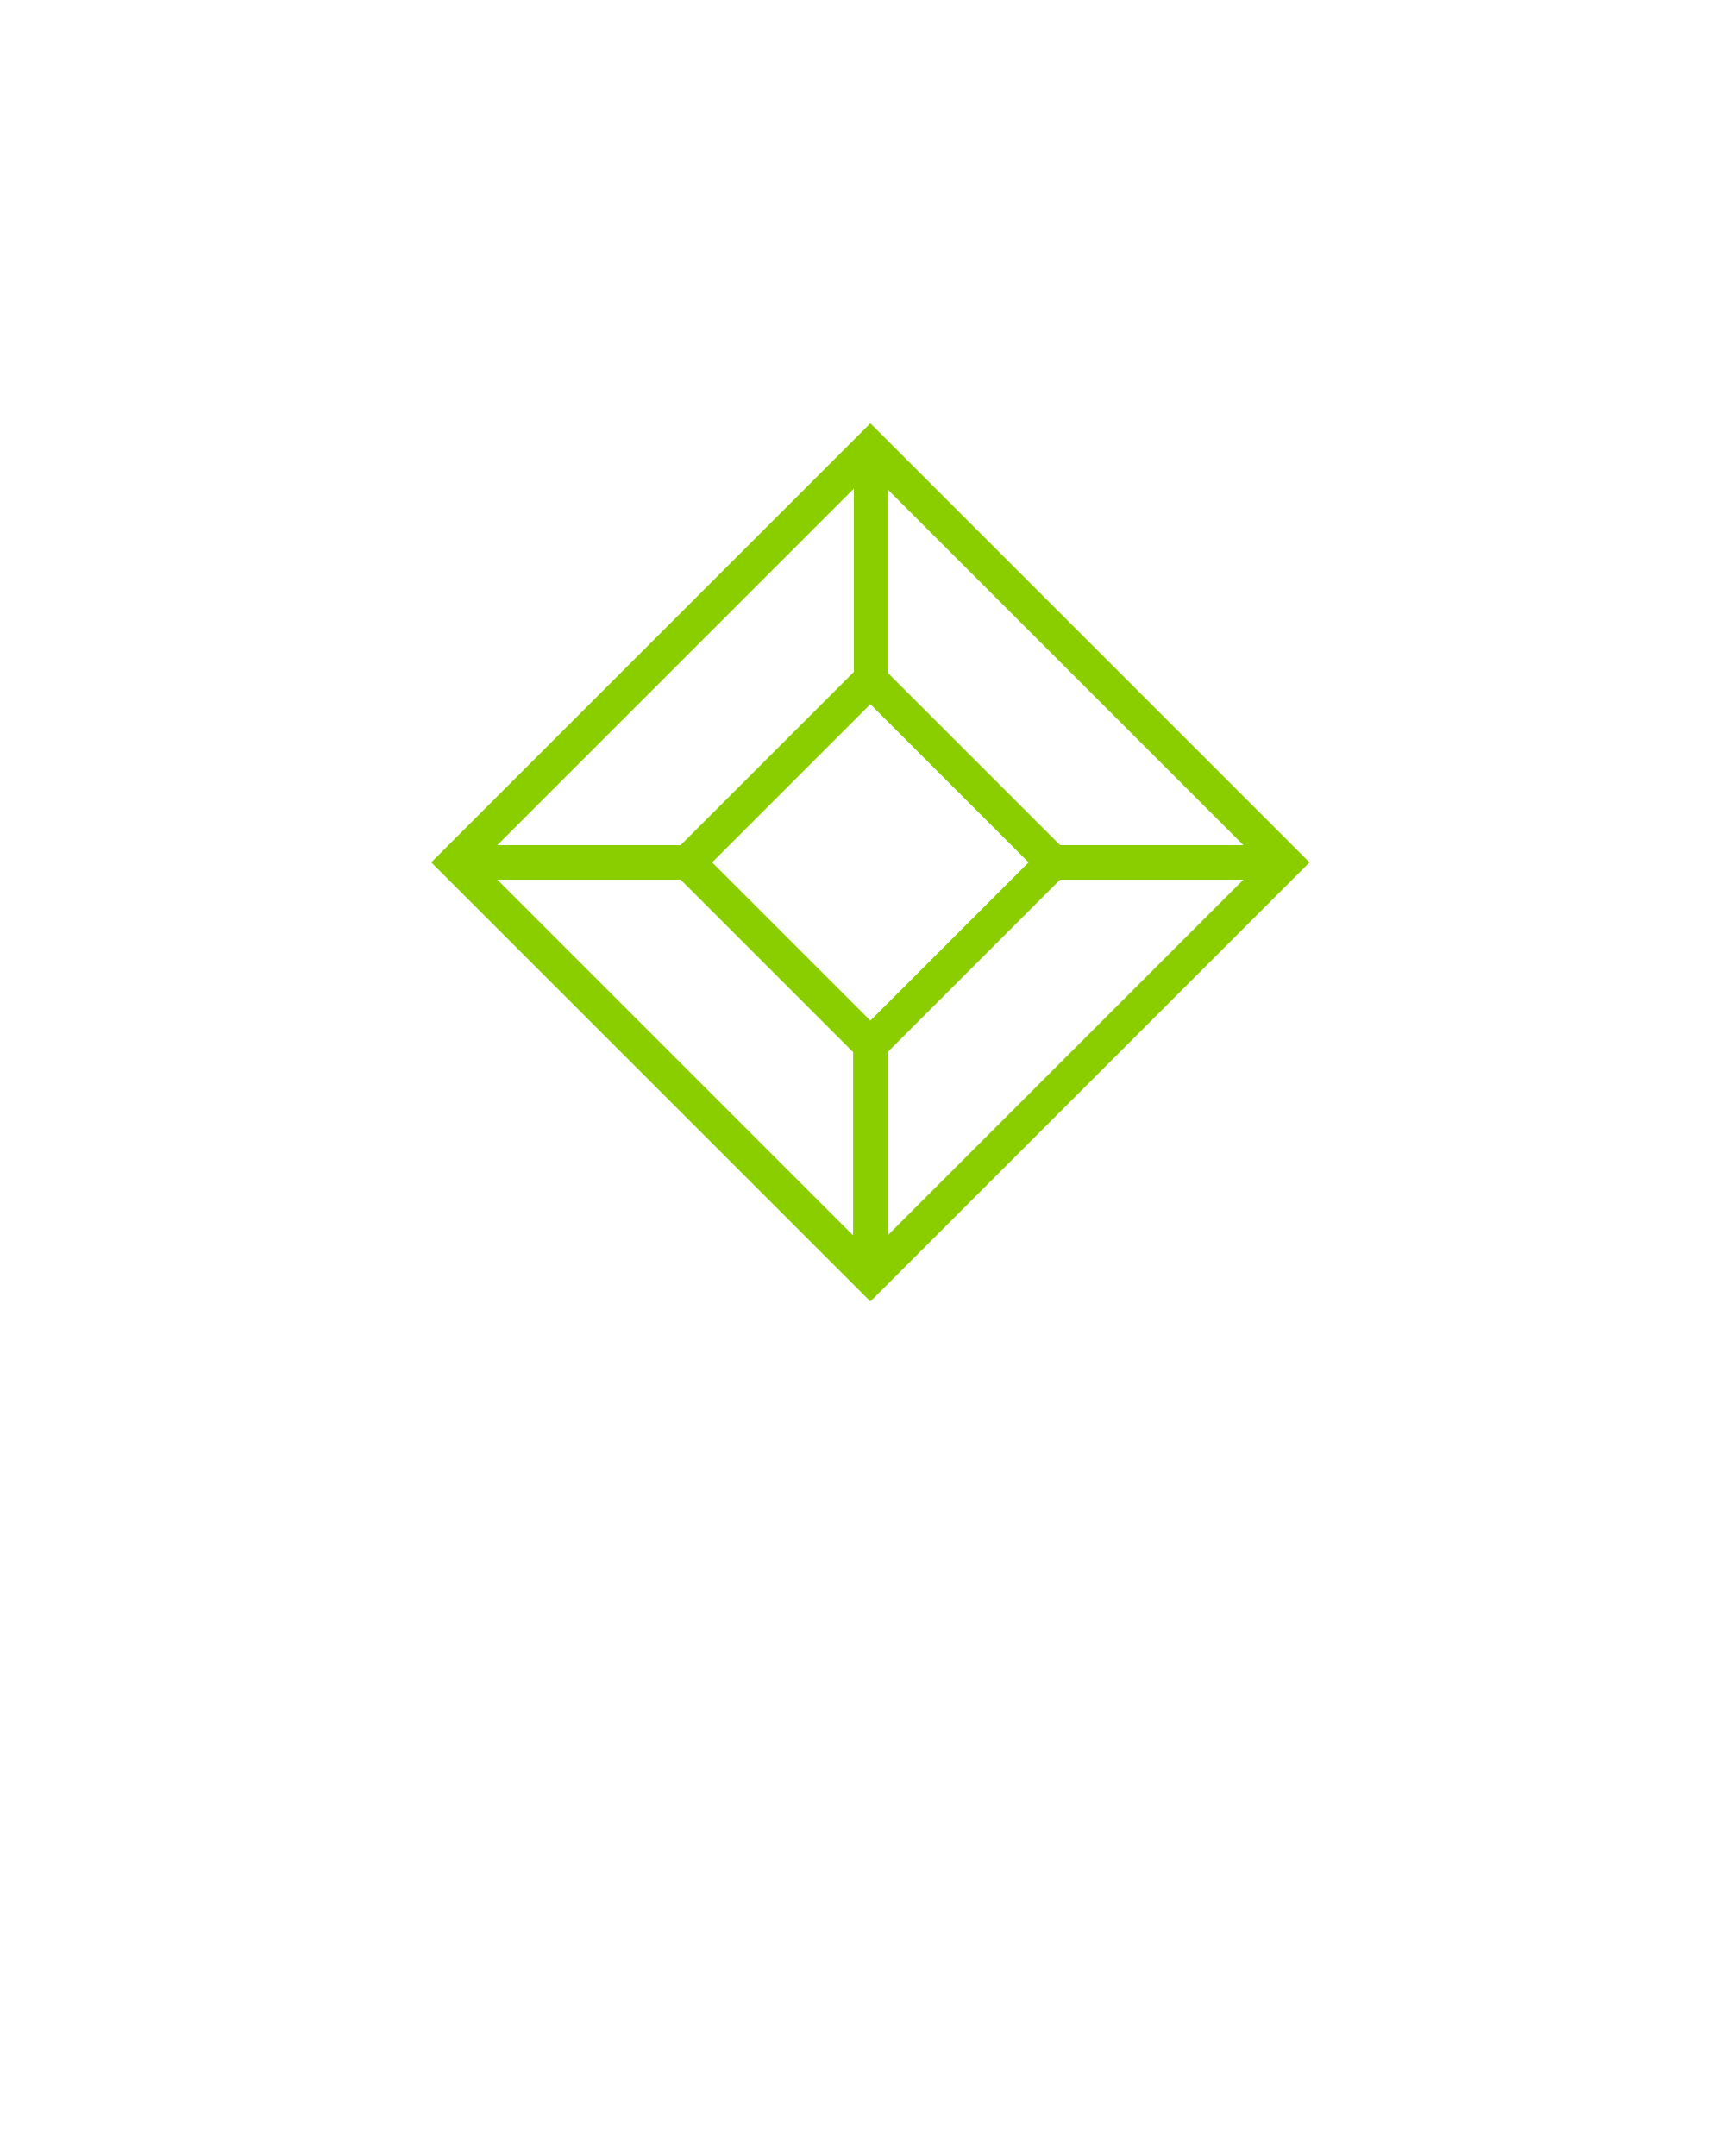
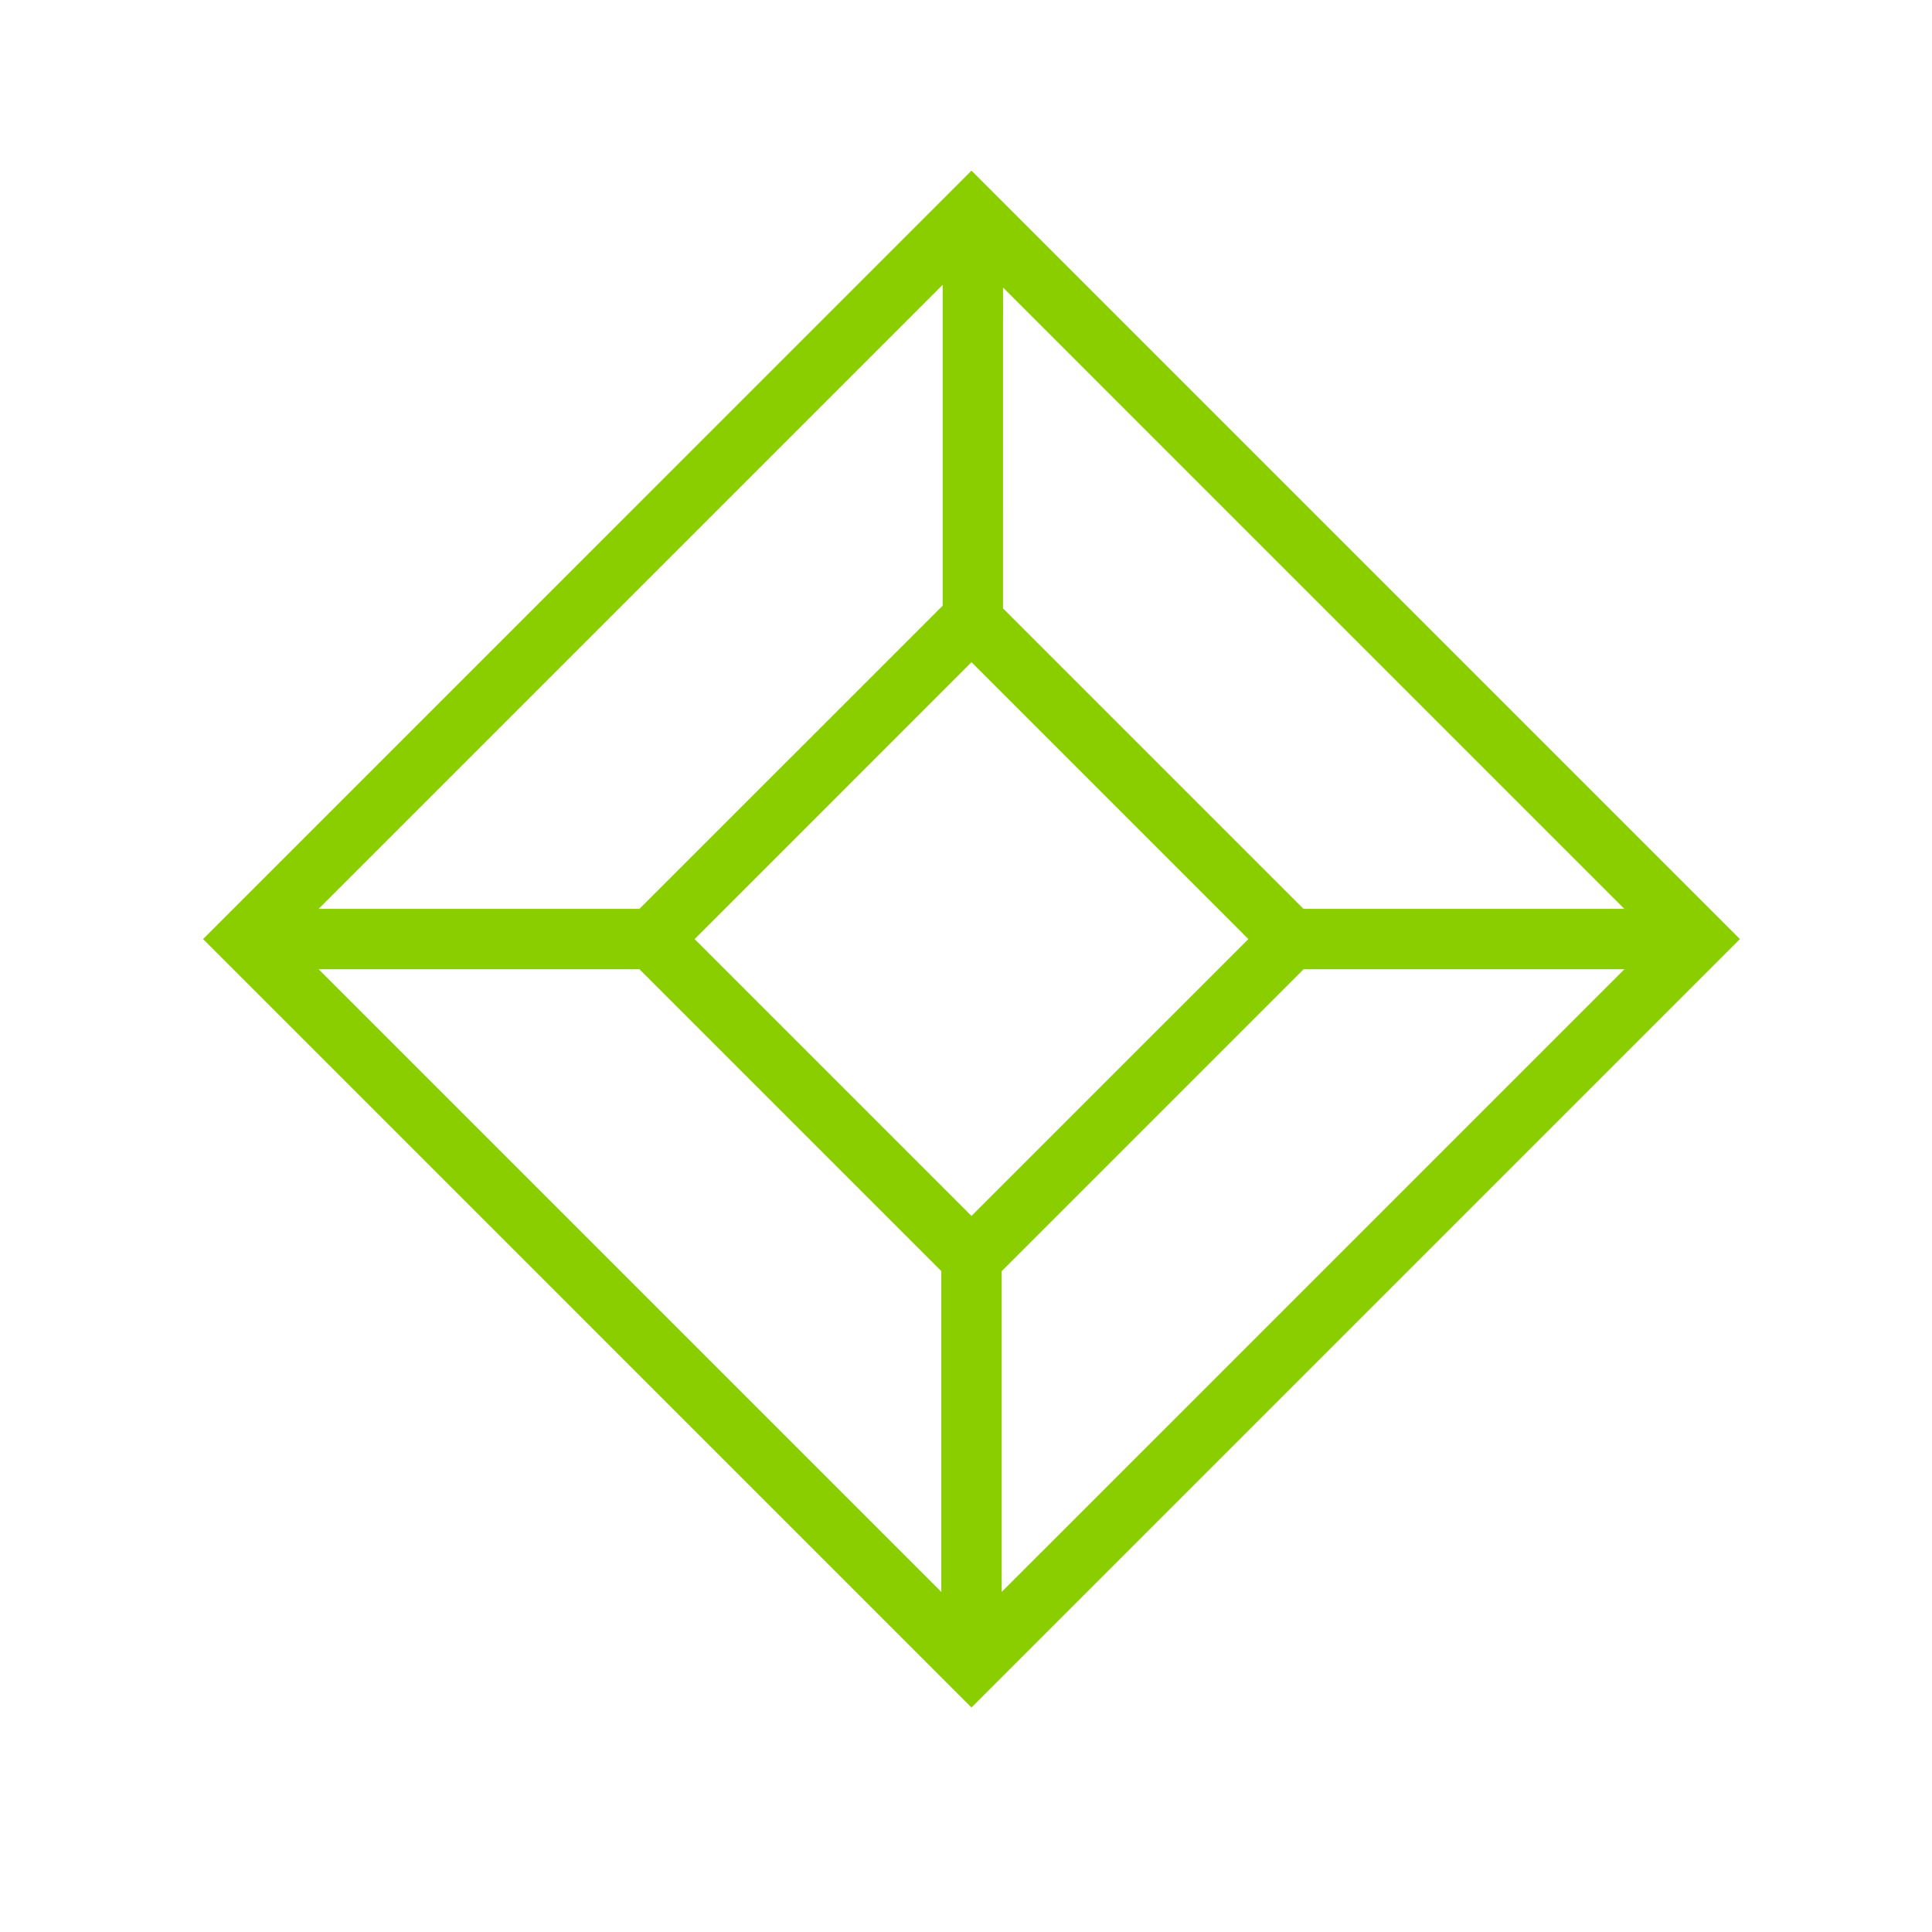
- <svg xmlns="http://www.w3.org/2000/svg" viewBox="0 0 100 125" fill="none" x="0px" y="0px" version="1.1" id="svg8">
+ <svg xmlns="http://www.w3.org/2000/svg" viewBox="0 0 64 64" x="0px" y="0px" version="1.1" id="svg8" width="64" height="64" style="fill:none">
  <defs id="defs12" />
-   <path fill-rule="evenodd" clip-rule="evenodd" d="M50.456 75.456L25 50L50.456 24.544L75.912 50L50.456 75.456ZM39.456 49L28.828 49L49.5 28.328V38.956L39.456 49ZM51.5 39.044L61.456 49L72.083 49L51.5 28.417V39.044ZM61.456 51L51.456 61V71.627L72.083 51L61.456 51ZM49.456 61L39.456 51L28.828 51L49.456 71.627V61ZM50.456 59.172L41.284 50L50.456 40.828L59.627 50L50.456 59.172Z" fill="black" id="path2" style="fill:#8ace00;fill-opacity:1" />
+   <path d="M 32.182,56.564 6.727,31.108 32.182,5.652 57.638,31.108 Z m -11,-26.456 h -10.627 L 31.227,9.436 V 20.064 Z m 12.044,-9.956 9.956,9.956 h 10.627 L 33.227,9.525 Z m 9.956,11.956 -10,10 v 10.627 l 20.628,-20.627 z m -12,10 -10,-10 h -10.627 l 20.627,20.627 z m 1,-1.829 -9.171,-9.171 9.171,-9.172 9.172,9.172 z" id="path2" style="clip-rule:evenodd;fill:#8ace00;fill-opacity:1;fill-rule:evenodd" />
</svg>
